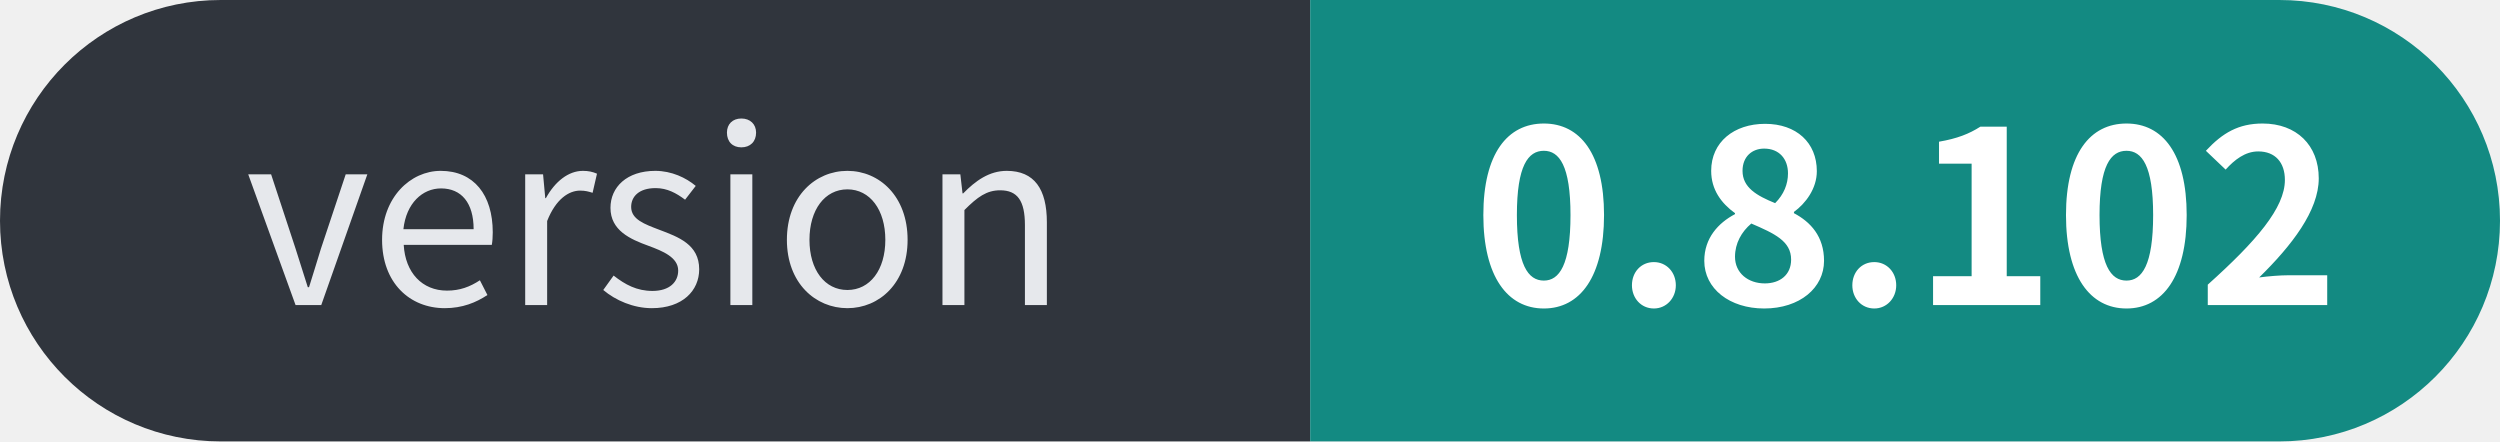
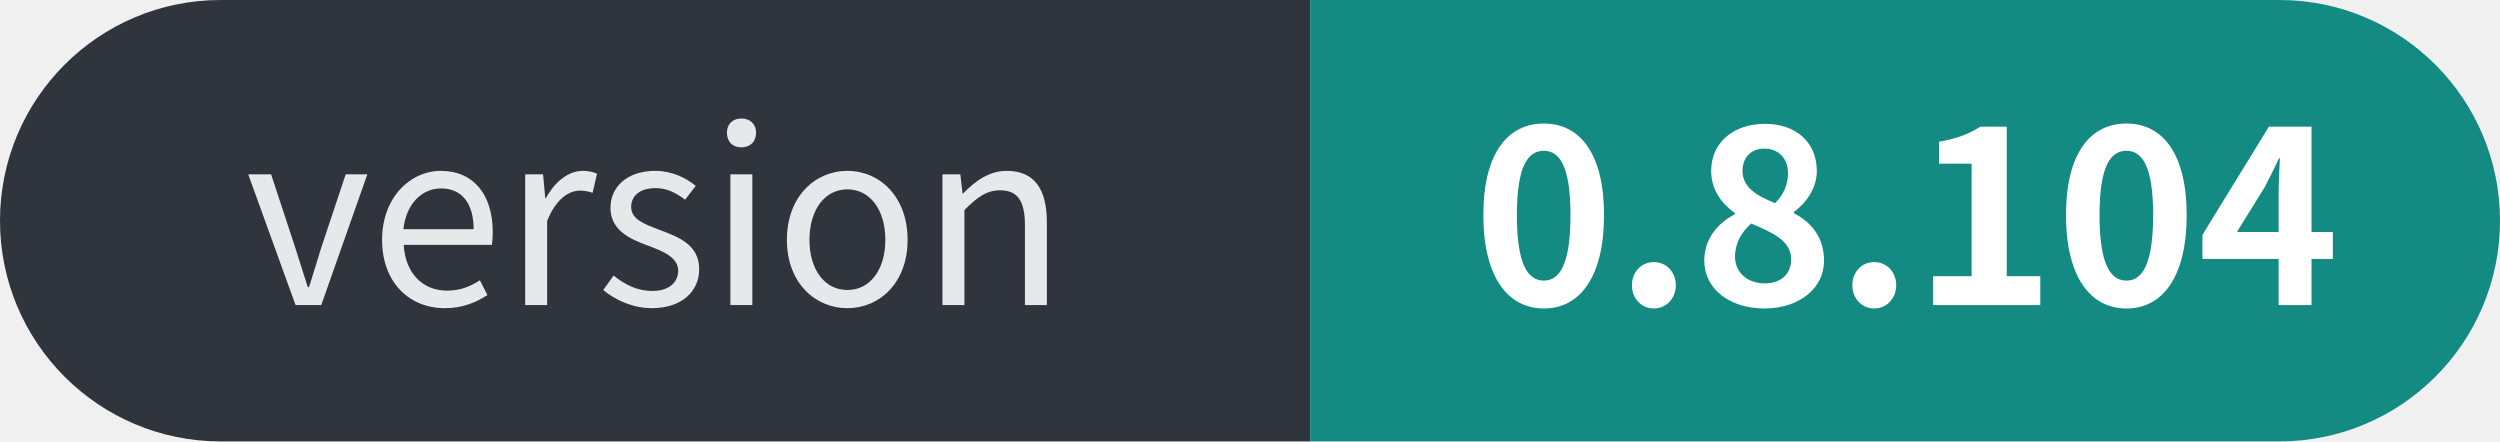
- <svg xmlns="http://www.w3.org/2000/svg" viewBox="0 0 124.6 22" width="124.6" height="22" font-family="'Segoe UI Variable Text','Segoe UI',-apple-system,BlinkMacSystemFont,'PingFang SC','Microsoft YaHei','Noto Sans CJK SC',sans-serif" role="img" aria-label="version: 0.8.102">
+ <svg xmlns="http://www.w3.org/2000/svg" viewBox="0 0 124.6 22" width="124.6" height="22" font-family="'Segoe UI Variable Text','Segoe UI',-apple-system,BlinkMacSystemFont,'PingFang SC','Microsoft YaHei','Noto Sans CJK SC',sans-serif" role="img" aria-label="version: 0.8.104">
  <clipPath id="b">
    <rect width="124.6" height="22" rx="11" />
  </clipPath>
  <g clip-path="url(#b)">
    <rect width="65.3" height="22" fill="#30353D" />
    <rect x="65.3" width="59.3" height="22" fill="#138A82" />
  </g>
  <text x="32.7" y="15.2" font-size="12" font-weight="400" fill="#E6E8EC" text-anchor="middle">version</text>
-   <text x="95.0" y="15.2" font-size="12" font-weight="600" fill="#FFFFFF" text-anchor="middle">0.8.102</text>
+   <text x="95.0" y="15.2" font-size="12" font-weight="600" fill="#FFFFFF" text-anchor="middle">0.8.104</text>
</svg>
